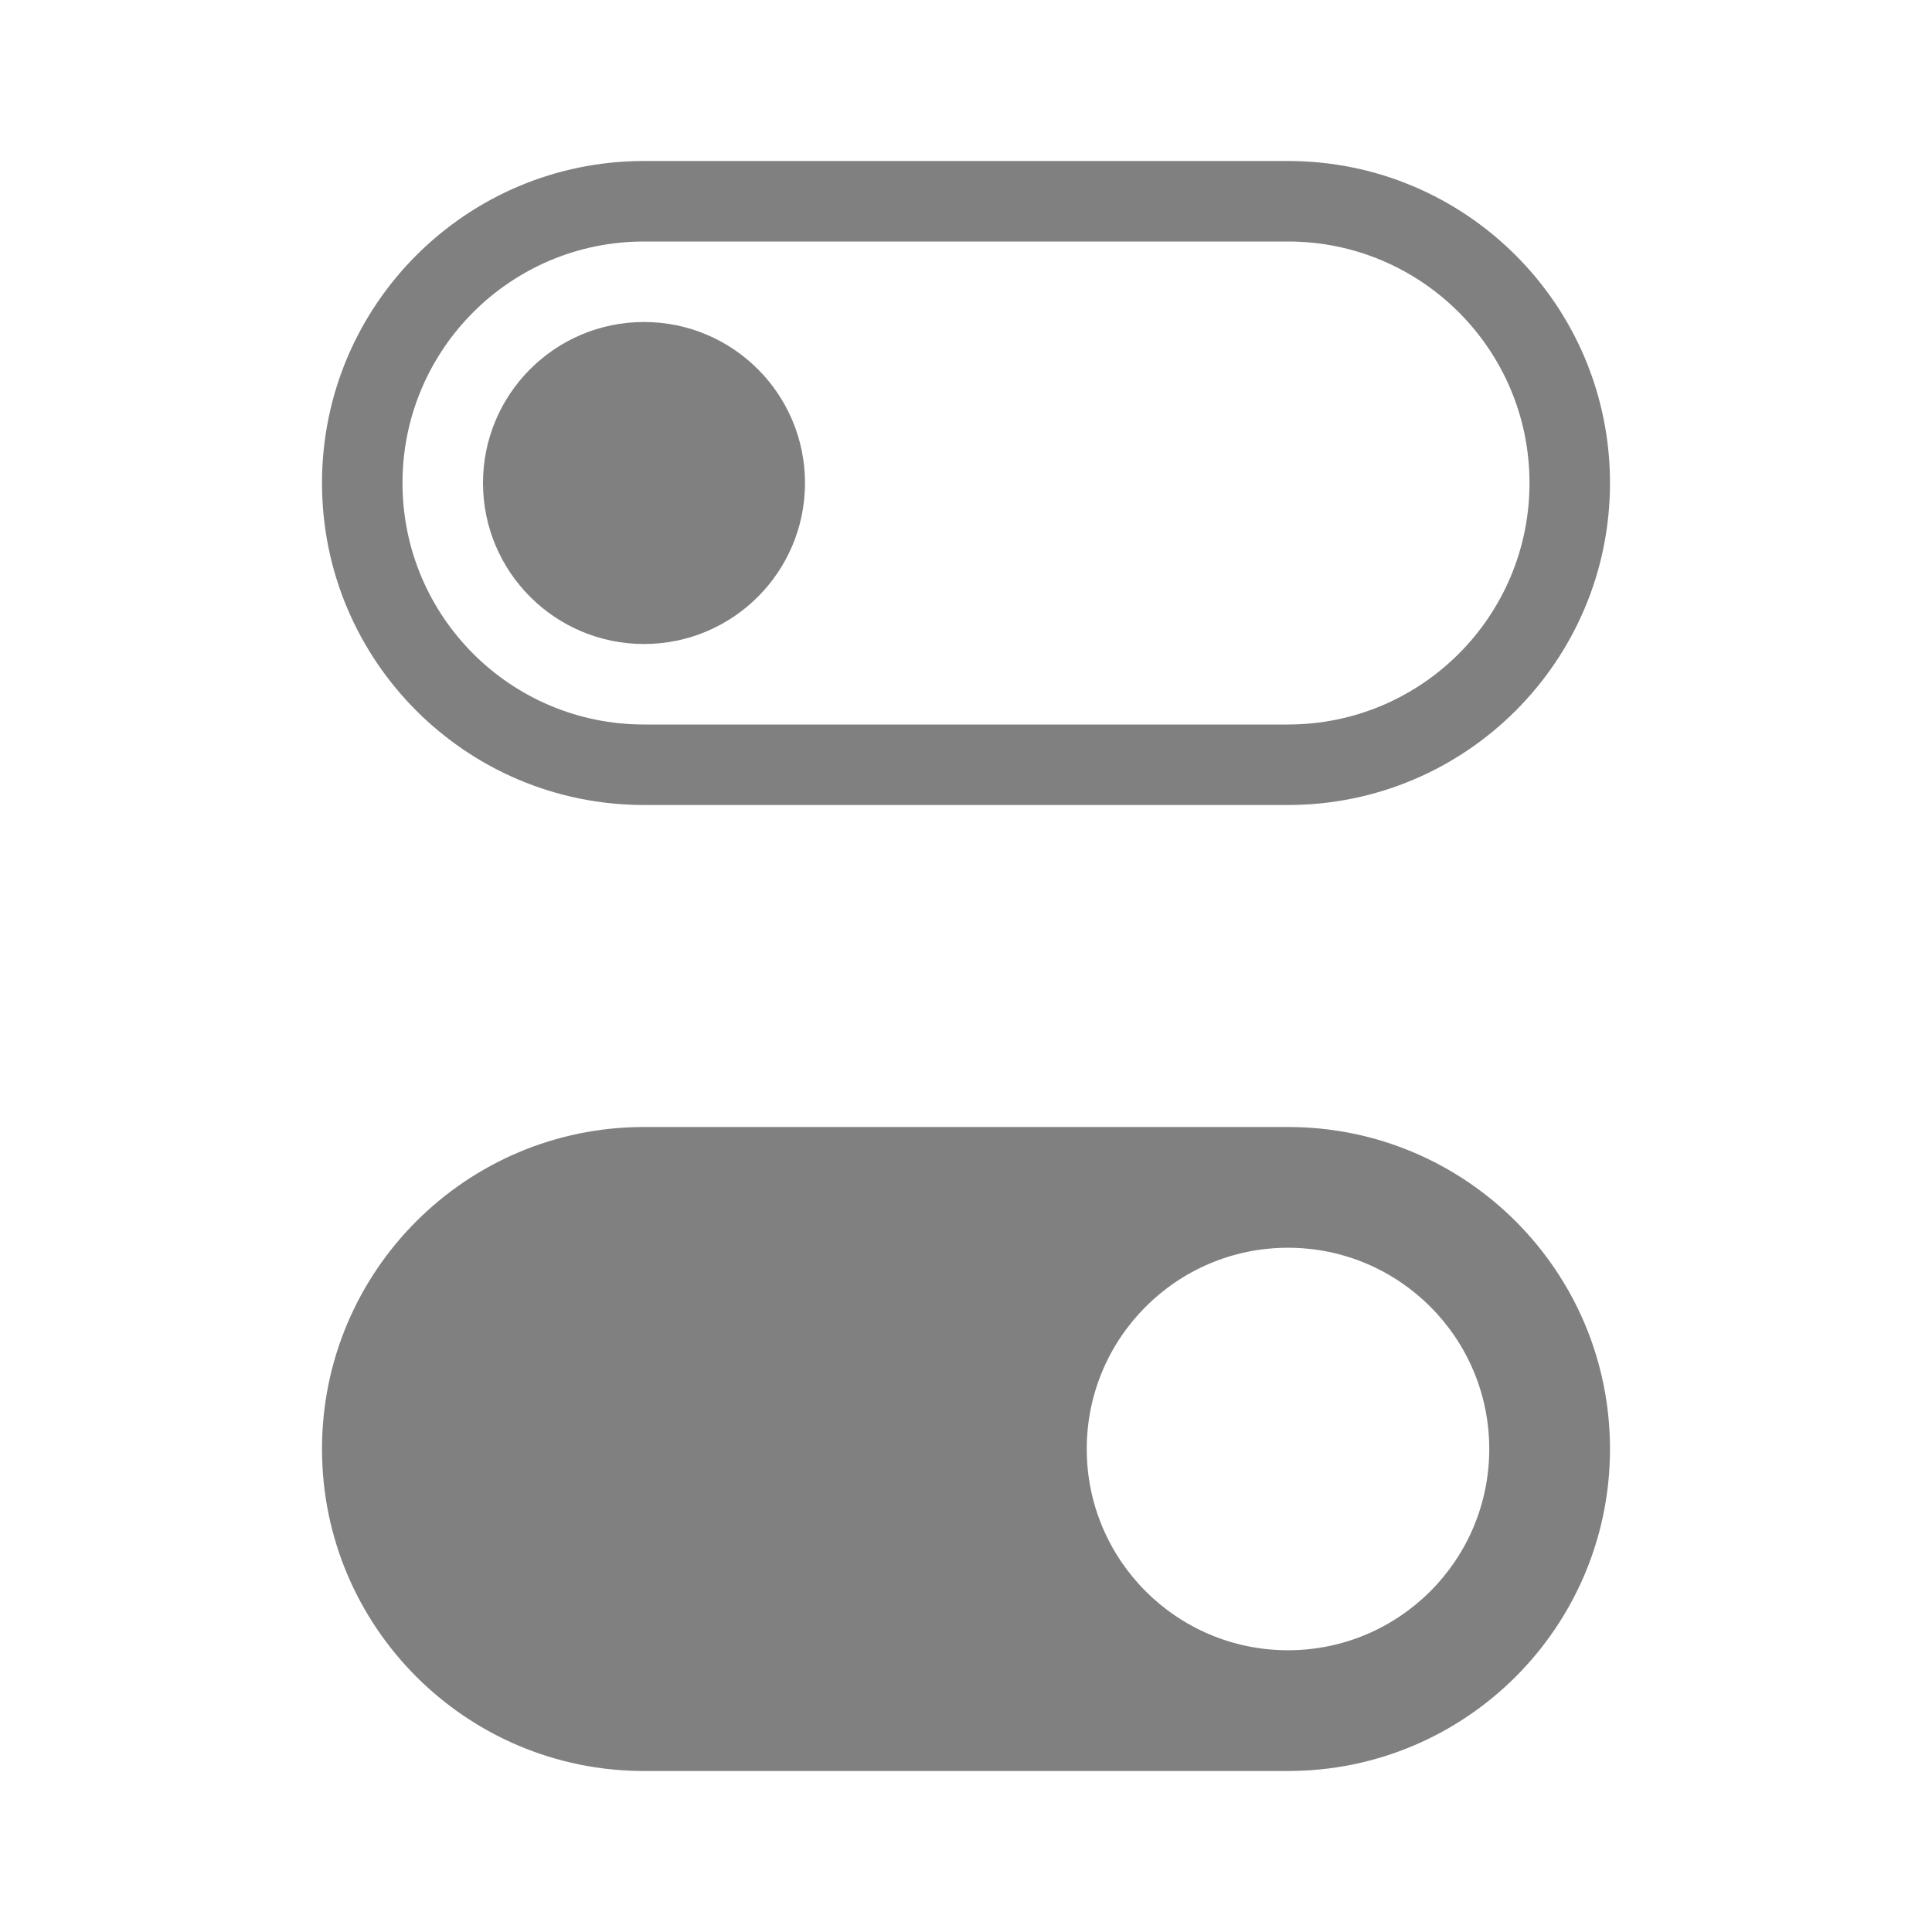
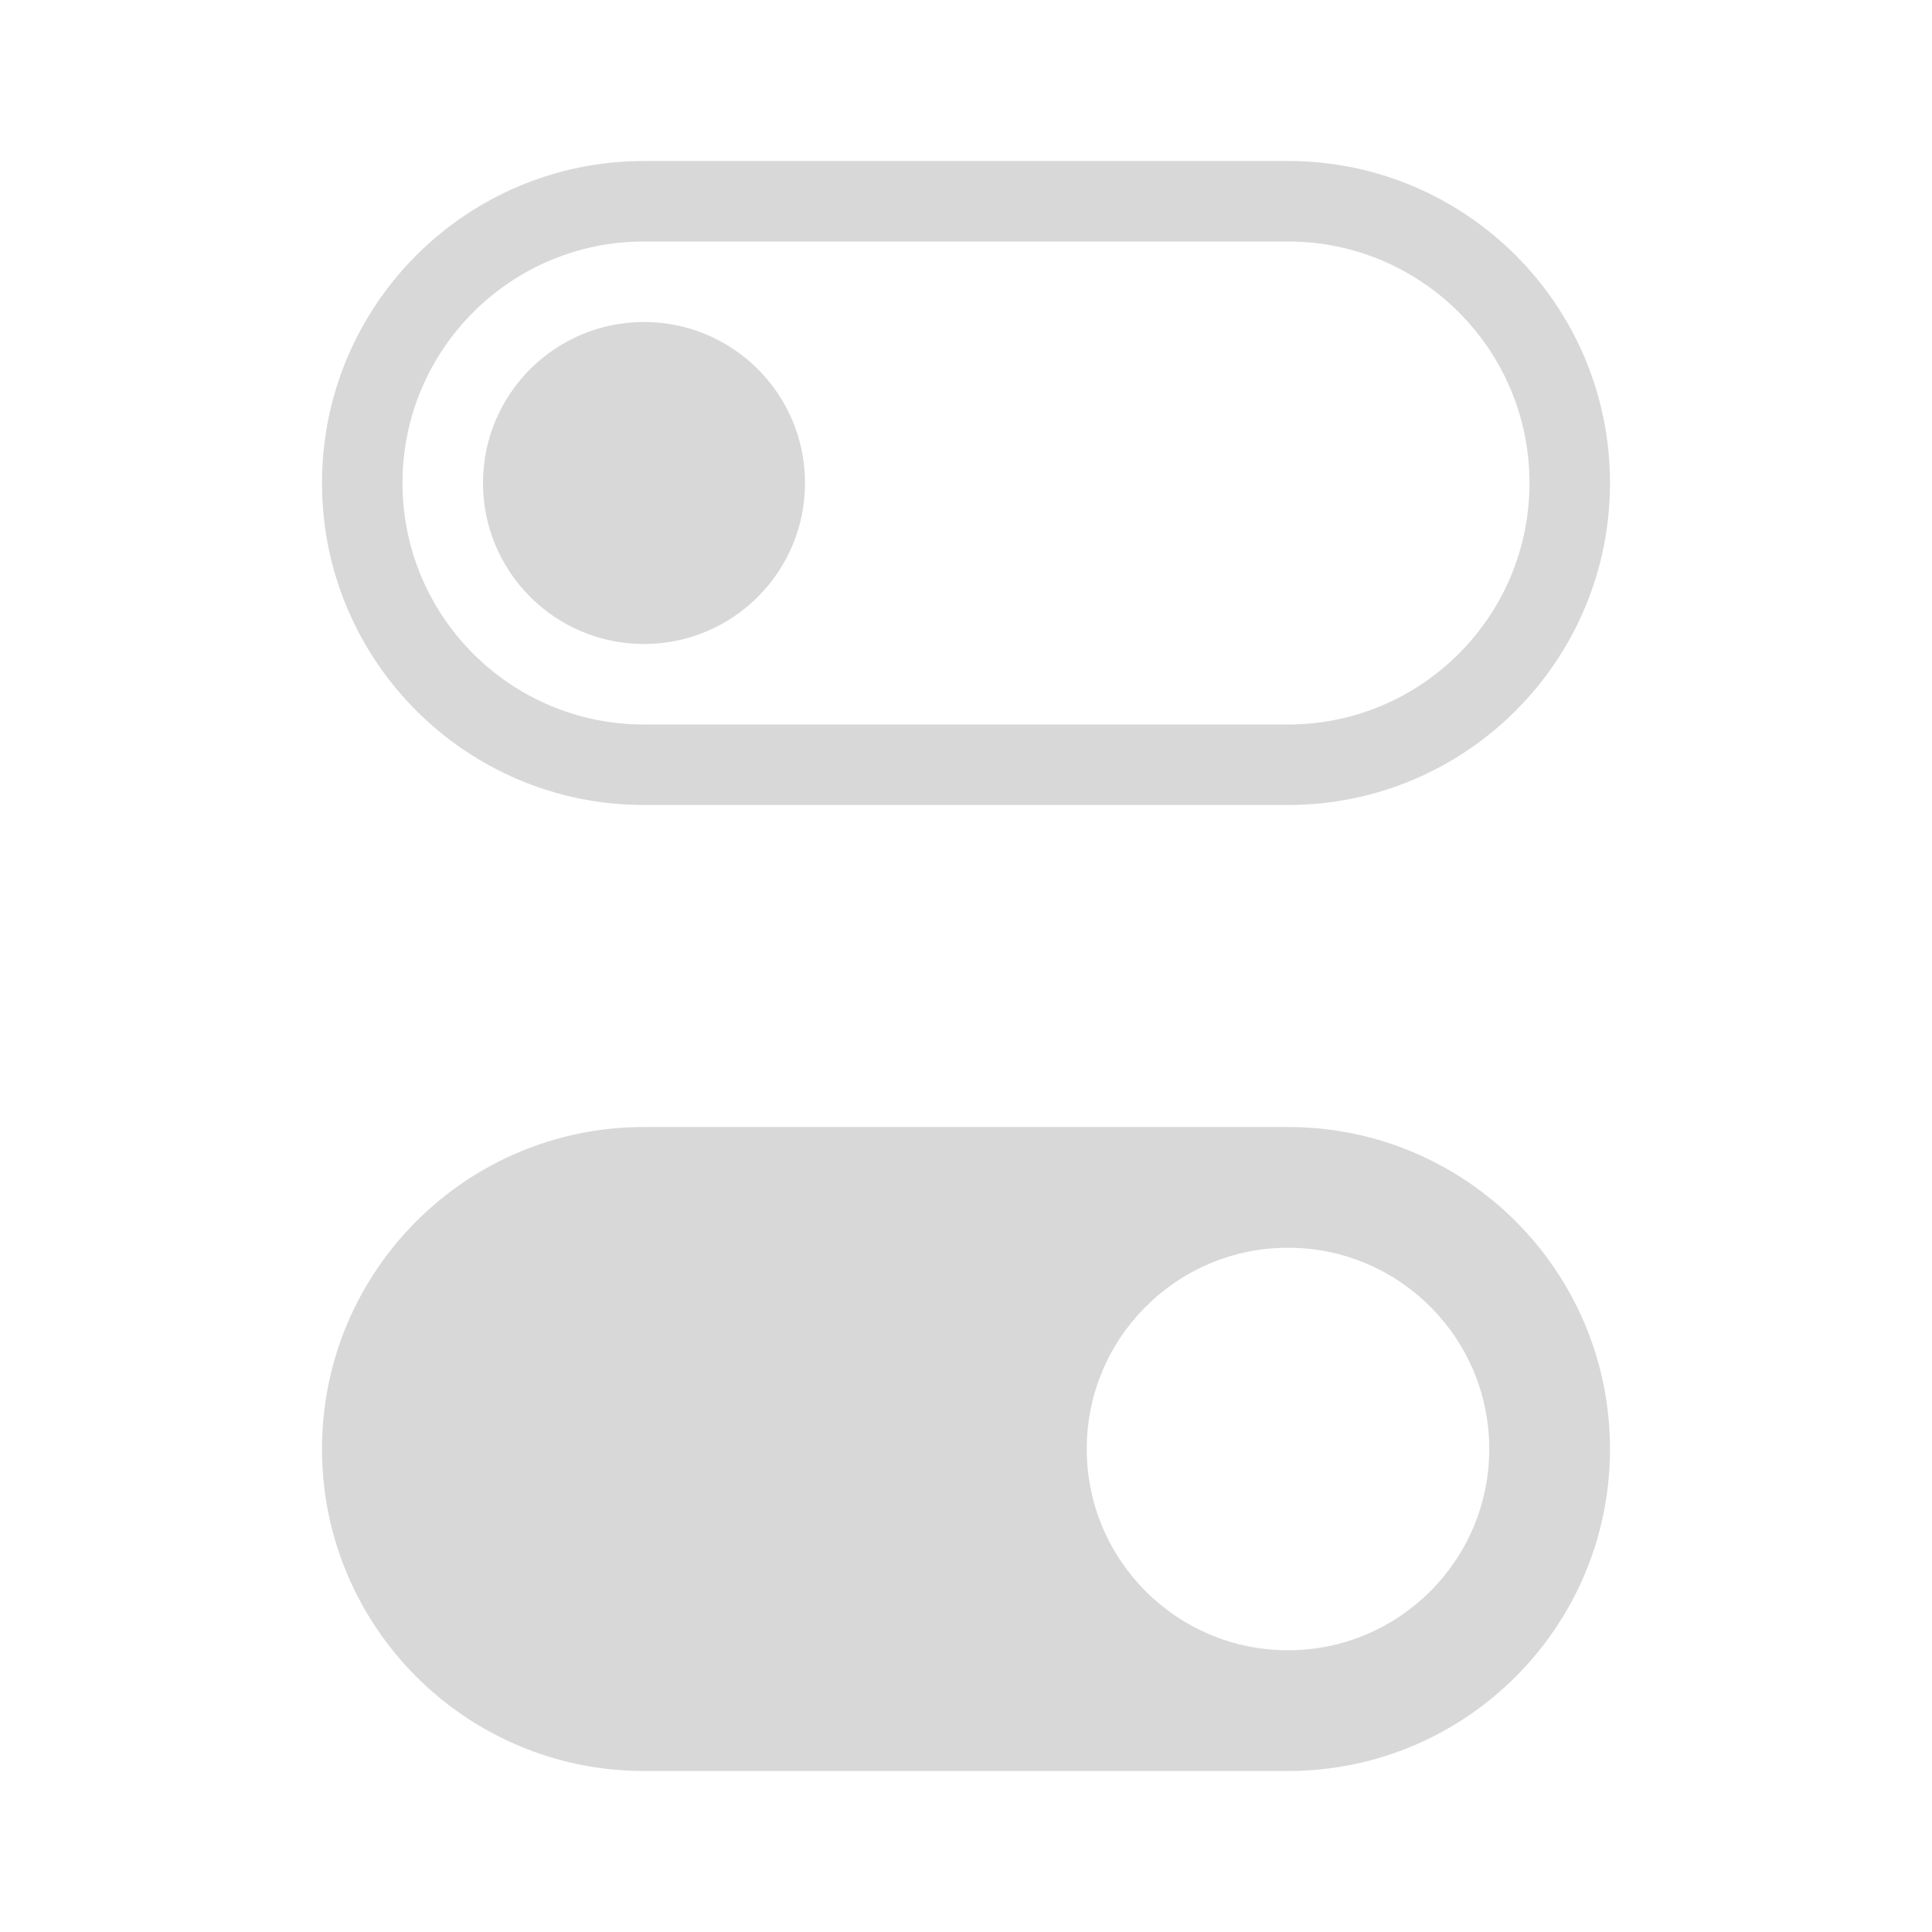
<svg xmlns="http://www.w3.org/2000/svg" viewBox="0 0 24 24">
  <defs>
    <style id="current-color-scheme" type="text/css">
-       .ColorScheme-Text { color: #808080 }
+       .ColorScheme-Text { color: #D8D8D8 }
    </style>
  </defs>
  <g class="ColorScheme-Text" style="fill:currentColor">
    <path d="m 8,2 a 4,4 0 0 0 0,8 h 8 a 4,4 0 0 0 0,-8 z m 0,1 h 8 a 3,3 0 0 1 0,6 h -8 a 3,3 0 0 1 0,-6 z" />
    <circle cx="8" cy="6" r="2" />
    <path d="m 8,14 a 4,4 0 0 0 0,8 h 8 a 4,4 0 0 0 0,-8 z m 8,1.5 a 2.5,2.5 0 0 1 0,5 a 2.5,2.5 0 0 1 0,-5 z" />
  </g>
</svg>
